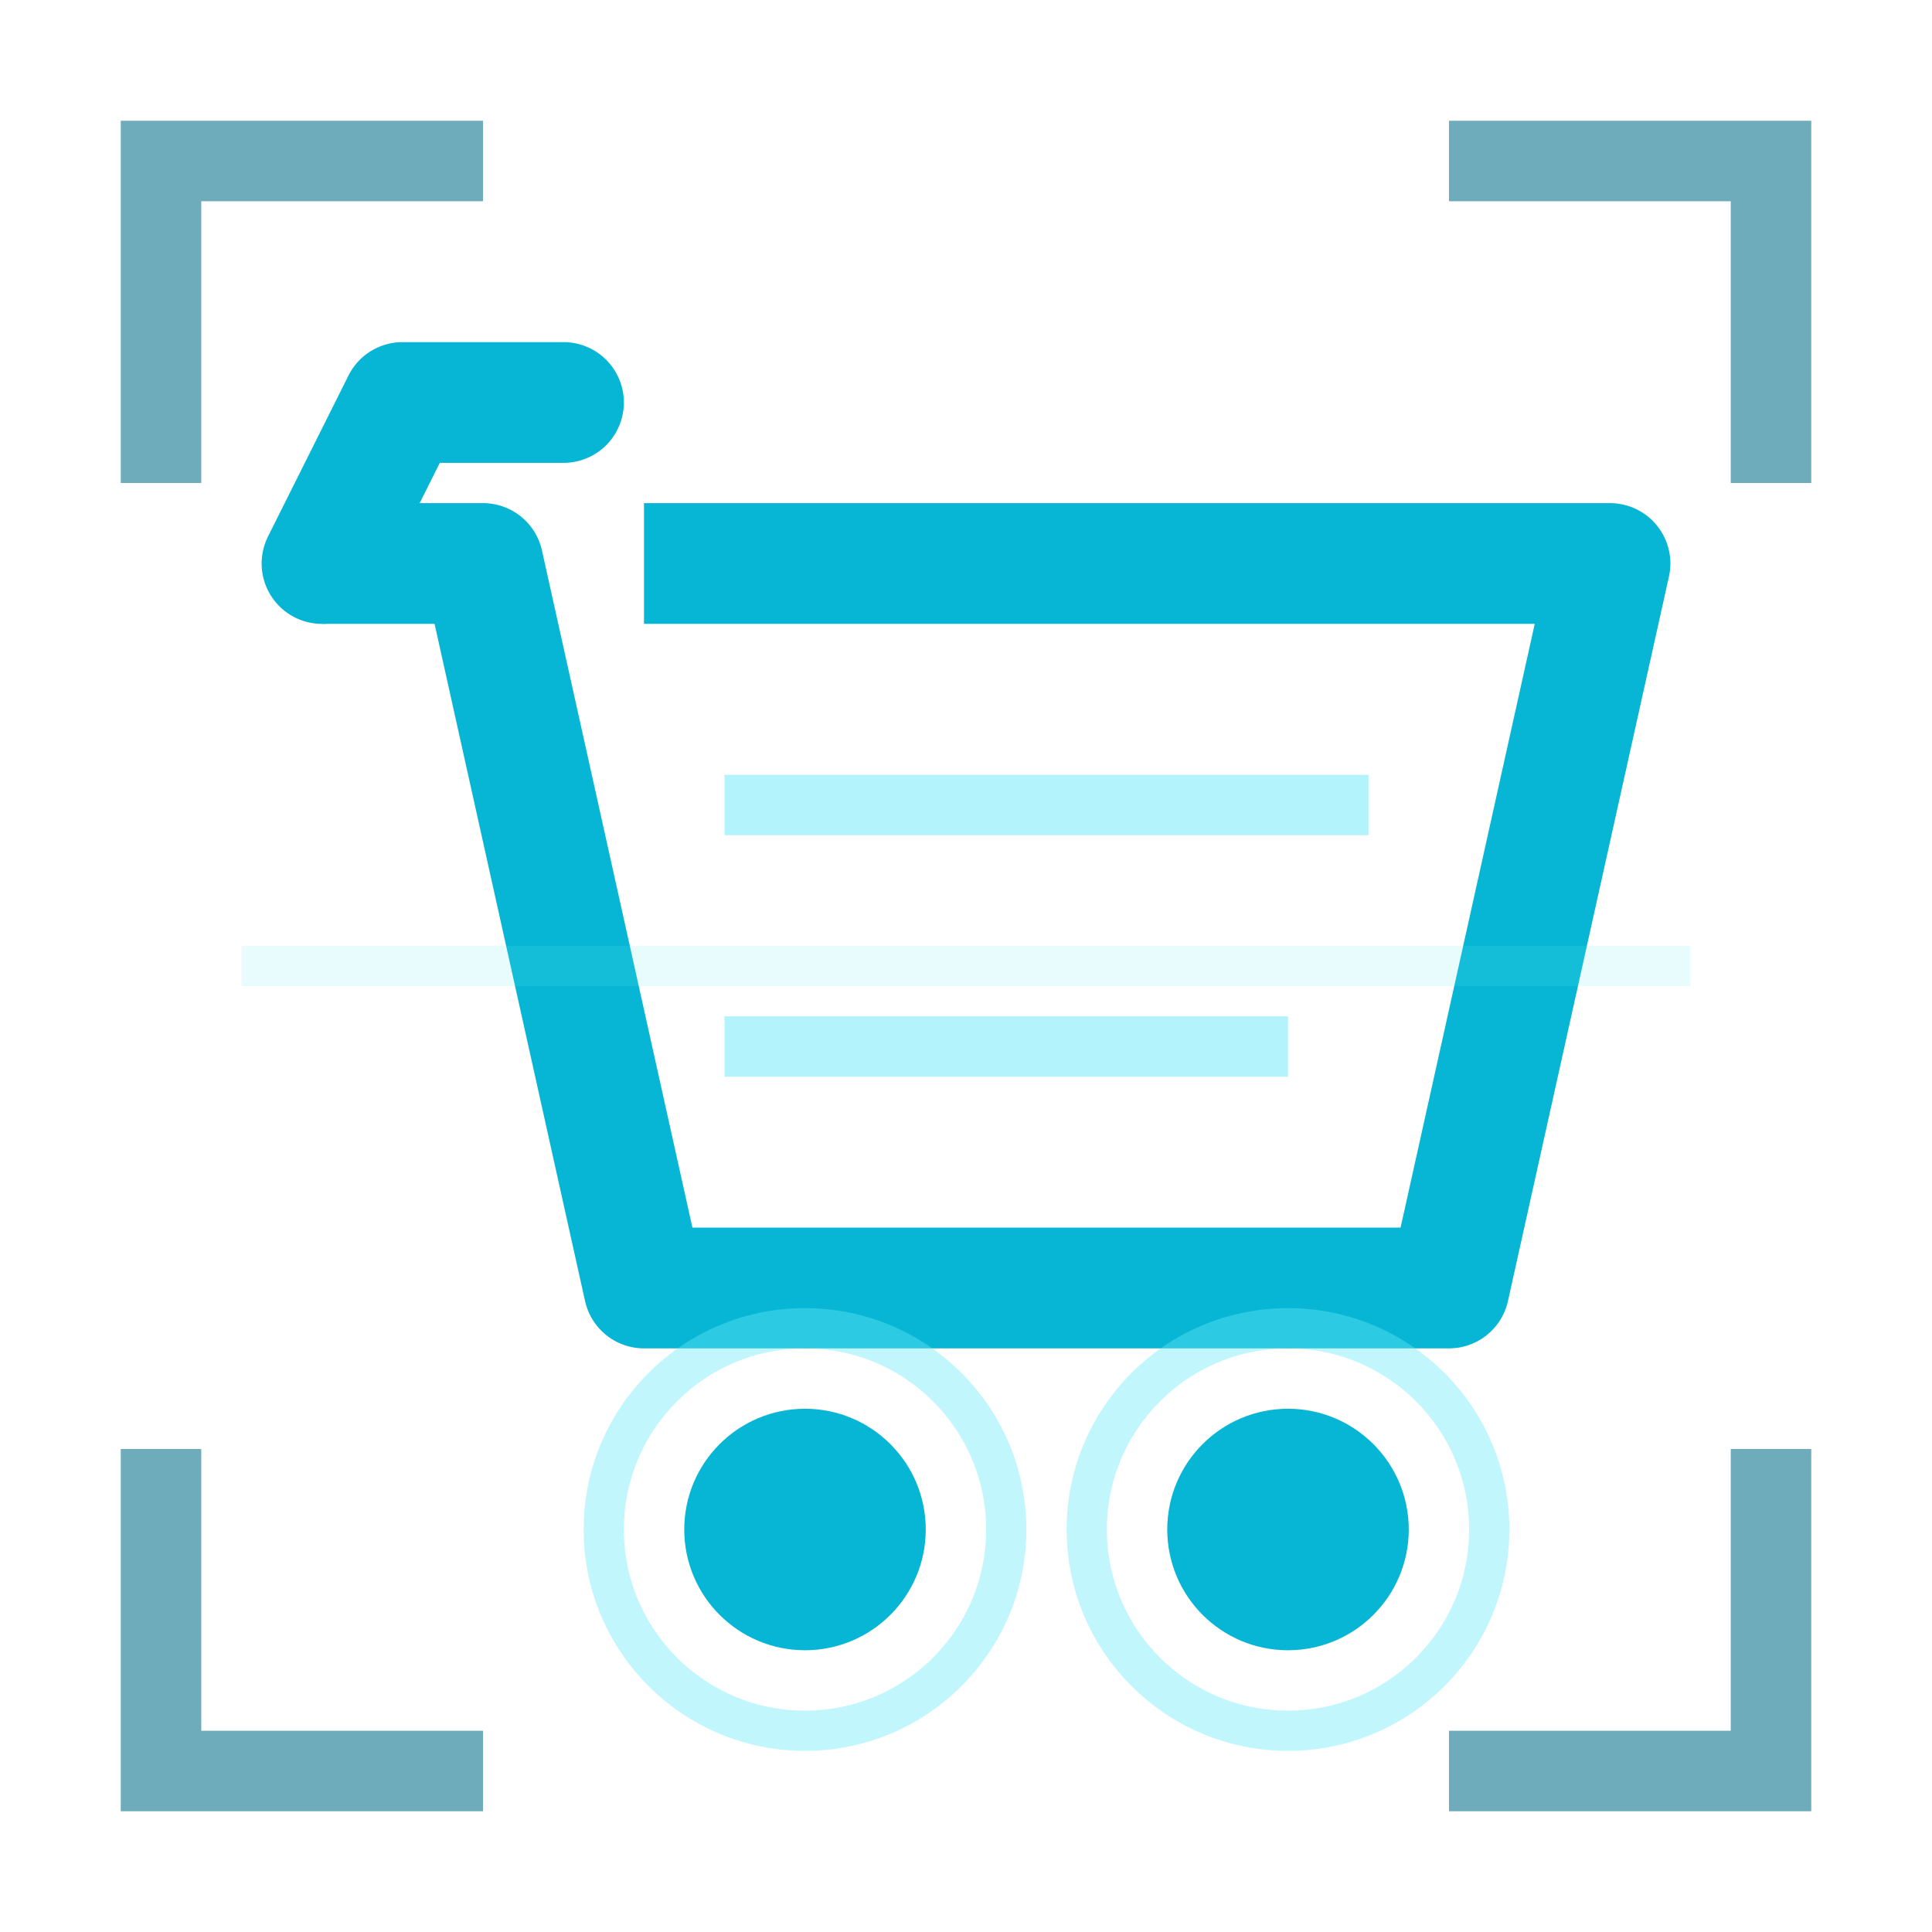
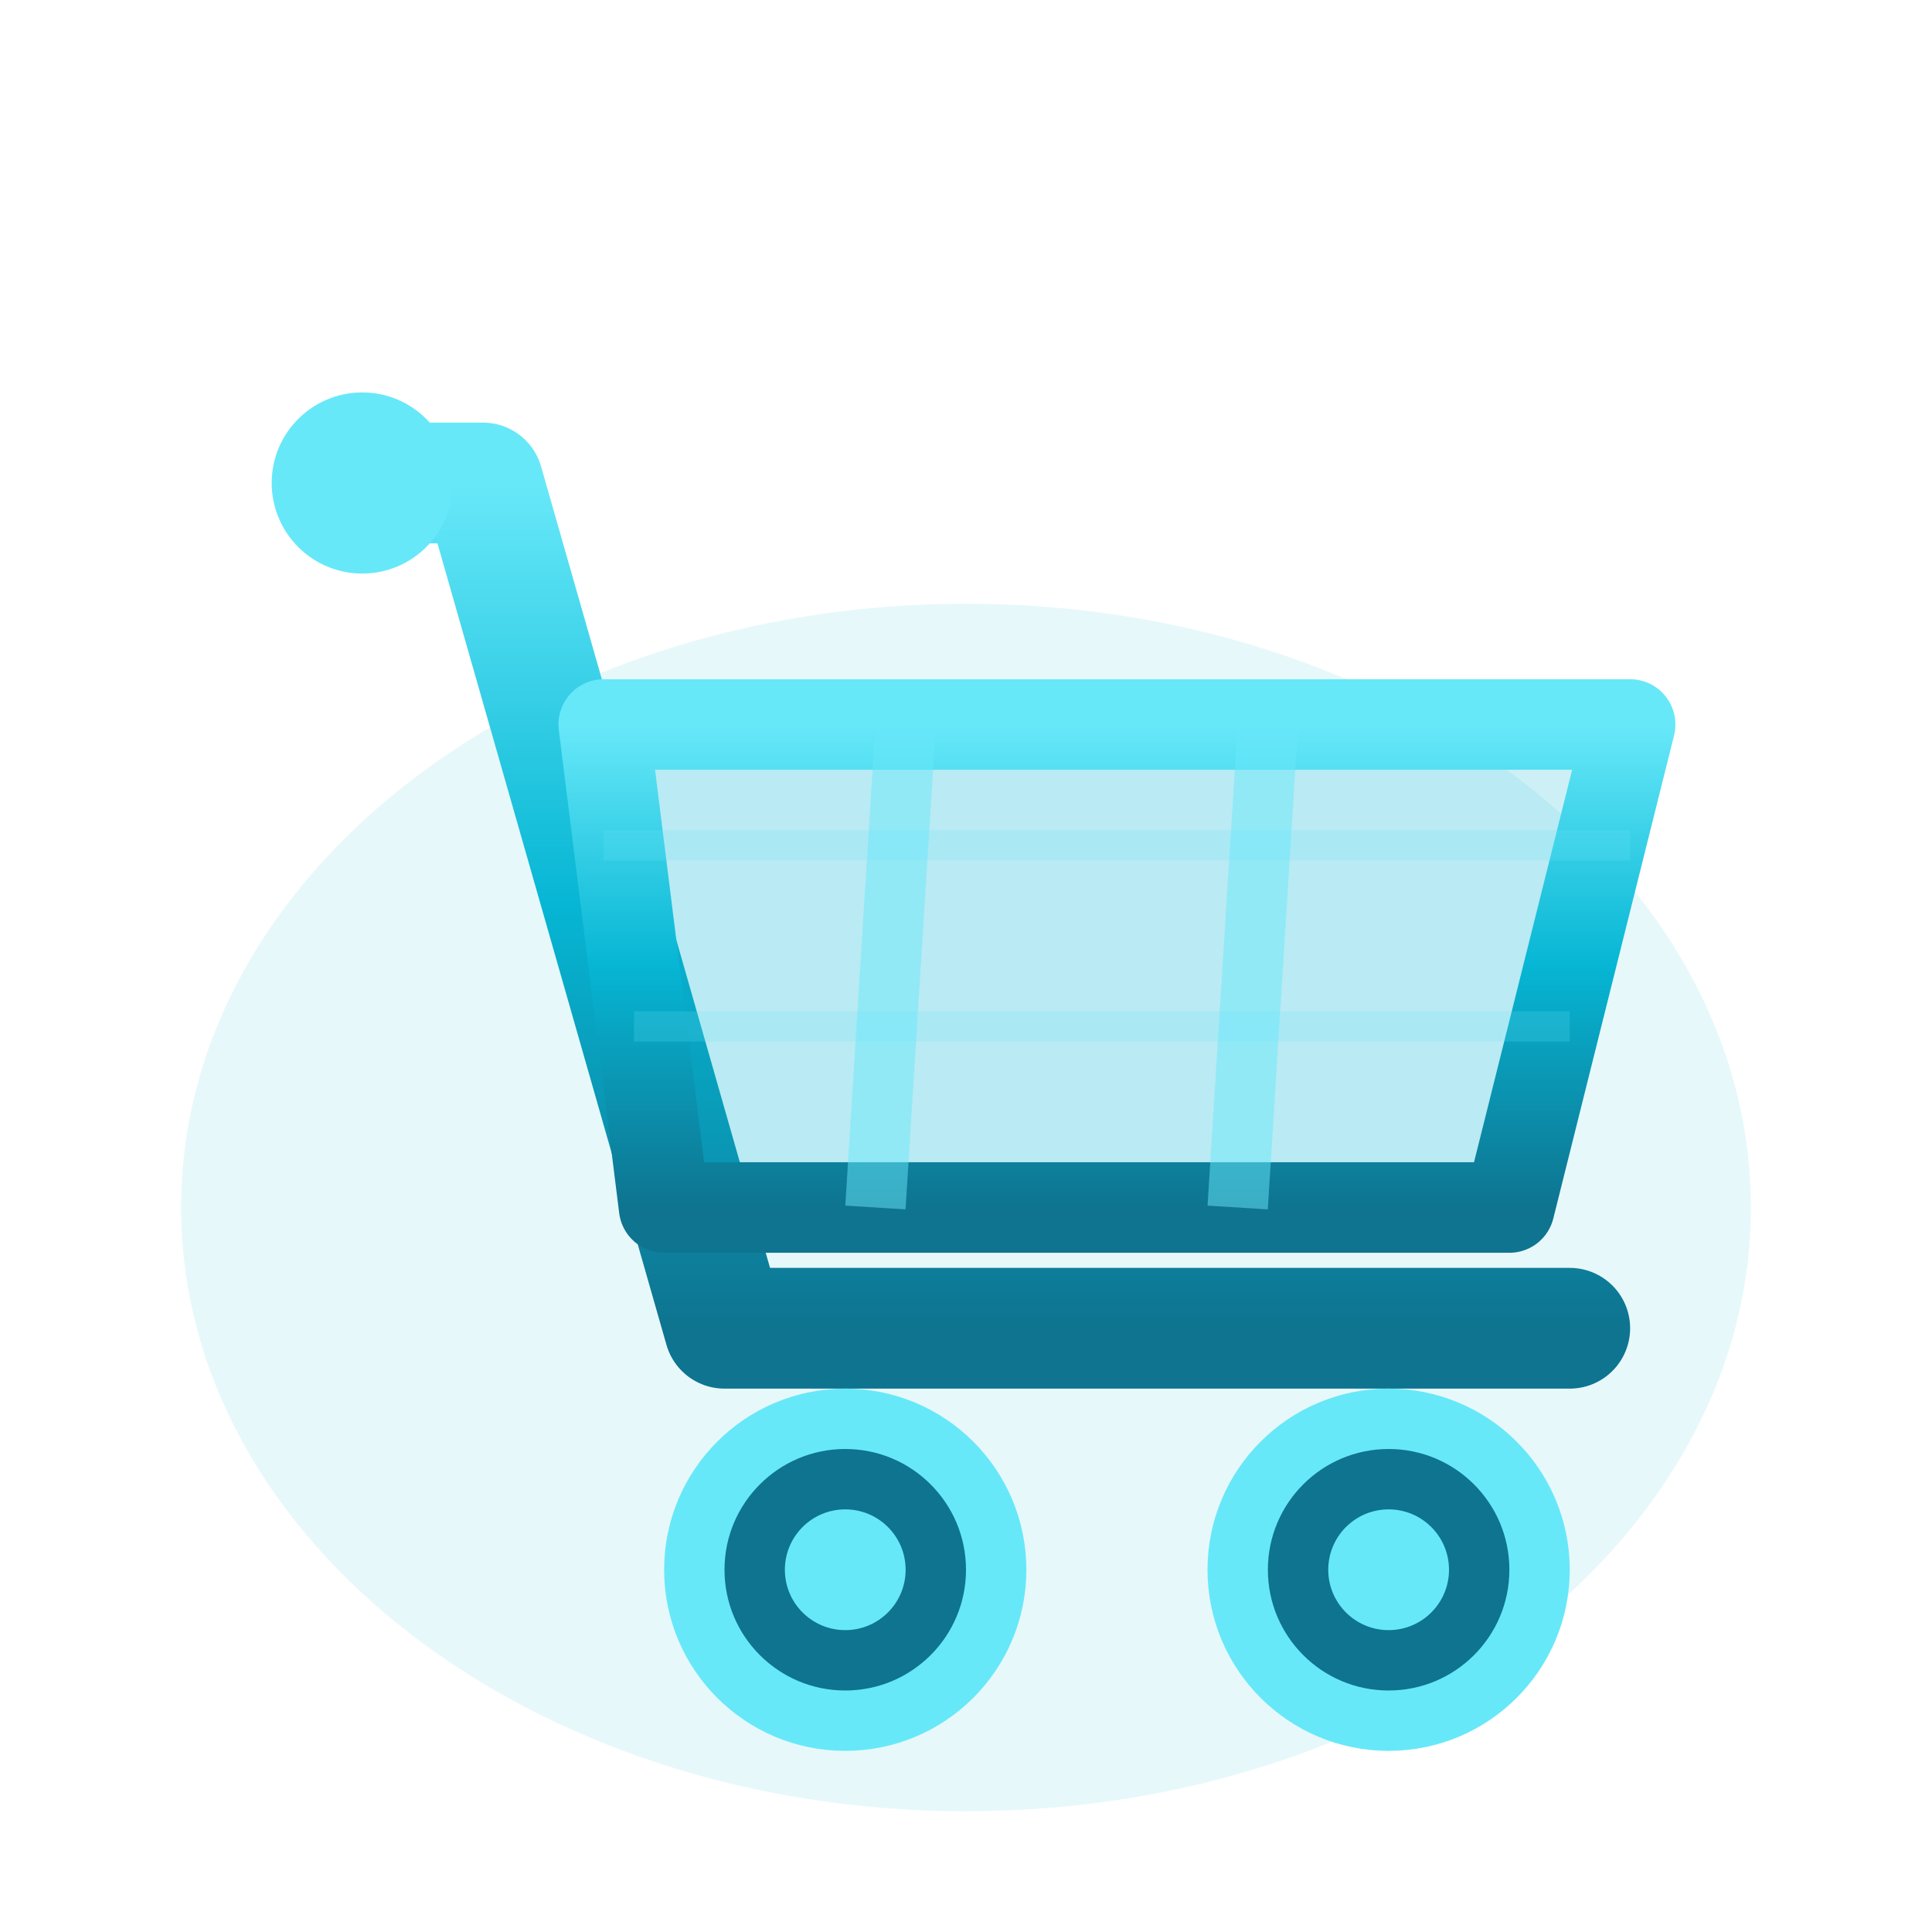
- <svg xmlns="http://www.w3.org/2000/svg" width="24" height="24" viewBox="0 0 24 24">
-   <path d="M2 6 L2 2 L6 2" fill="none" stroke="#0e7490" stroke-width="1" opacity="0.6" />
-   <path d="M18 2 L22 2 L22 6" fill="none" stroke="#0e7490" stroke-width="1" opacity="0.6" />
-   <path d="M22 18 L22 22 L18 22" fill="none" stroke="#0e7490" stroke-width="1" opacity="0.6" />
-   <path d="M6 22 L2 22 L2 18" fill="none" stroke="#0e7490" stroke-width="1" opacity="0.6" />
-   <path d="M4 7 L6 7 L8 16 L18 16 L20 7 L8 7" fill="none" stroke="#06b6d4" stroke-width="1.5" stroke-linejoin="round" />
-   <path d="M4 7 L5 5 L7 5" fill="none" stroke="#06b6d4" stroke-width="1.5" stroke-linecap="round" stroke-linejoin="round" />
-   <line x1="9" y1="10" x2="17" y2="10" stroke="#67e8f9" stroke-width="0.75" opacity="0.5" />
-   <line x1="9" y1="13" x2="16" y2="13" stroke="#67e8f9" stroke-width="0.75" opacity="0.5" />
-   <circle cx="10" cy="19" r="1.5" fill="#06b6d4" />
-   <circle cx="10" cy="19" r="2.5" fill="none" stroke="#67e8f9" stroke-width="0.5" opacity="0.4" />
-   <circle cx="16" cy="19" r="1.5" fill="#06b6d4" />
-   <circle cx="16" cy="19" r="2.5" fill="none" stroke="#67e8f9" stroke-width="0.5" opacity="0.4" />
-   <line x1="3" y1="12" x2="21" y2="12" stroke="#67e8f9" stroke-width="0.5" opacity="0.15" />
+ <svg xmlns="http://www.w3.org/2000/svg" viewBox="0 0 32 32">
+   <defs>
+     <linearGradient id="shopGrad" x1="0%" y1="0%" x2="0%" y2="100%">
+       <stop offset="0%" style="stop-color:#67e8f9" />
+       <stop offset="50%" style="stop-color:#06b6d4" />
+       <stop offset="100%" style="stop-color:#0e7490" />
+     </linearGradient>
+   </defs>
+   <ellipse cx="16" cy="20" rx="13" ry="10" fill="#06b6d4" opacity="0.1" />
+   <path d="M6 8 L8 8 L12 22 L26 22" fill="none" stroke="url(#shopGrad)" stroke-width="2" stroke-linecap="round" stroke-linejoin="round" />
+   <path d="M10 12 L11 20 L25 20 L27 12 Z" fill="#06b6d4" opacity="0.2" />
+   <path d="M10 12 L11 20 L25 20 L27 12 Z" fill="none" stroke="url(#shopGrad)" stroke-width="1.5" stroke-linejoin="round" />
+   <line x1="15" y1="12" x2="14.5" y2="20" stroke="#67e8f9" stroke-width="1" opacity="0.5" />
+   <line x1="21" y1="12" x2="20.5" y2="20" stroke="#67e8f9" stroke-width="1" opacity="0.5" />
+   <circle cx="14" cy="26" r="2.5" fill="#0e7490" />
+   <circle cx="14" cy="26" r="2.5" fill="none" stroke="#67e8f9" stroke-width="1" />
+   <circle cx="14" cy="26" r="1" fill="#67e8f9" />
+   <circle cx="23" cy="26" r="2.5" fill="#0e7490" />
+   <circle cx="23" cy="26" r="2.5" fill="none" stroke="#67e8f9" stroke-width="1" />
+   <circle cx="23" cy="26" r="1" fill="#67e8f9" />
+   <circle cx="6" cy="8" r="1.5" fill="#67e8f9" />
+   <g opacity="0.2">
+     <line x1="10" y1="14" x2="27" y2="14" stroke="#67e8f9" stroke-width="0.5" />
+     <line x1="10.5" y1="17" x2="26" y2="17" stroke="#67e8f9" stroke-width="0.5" />
+   </g>
</svg>
